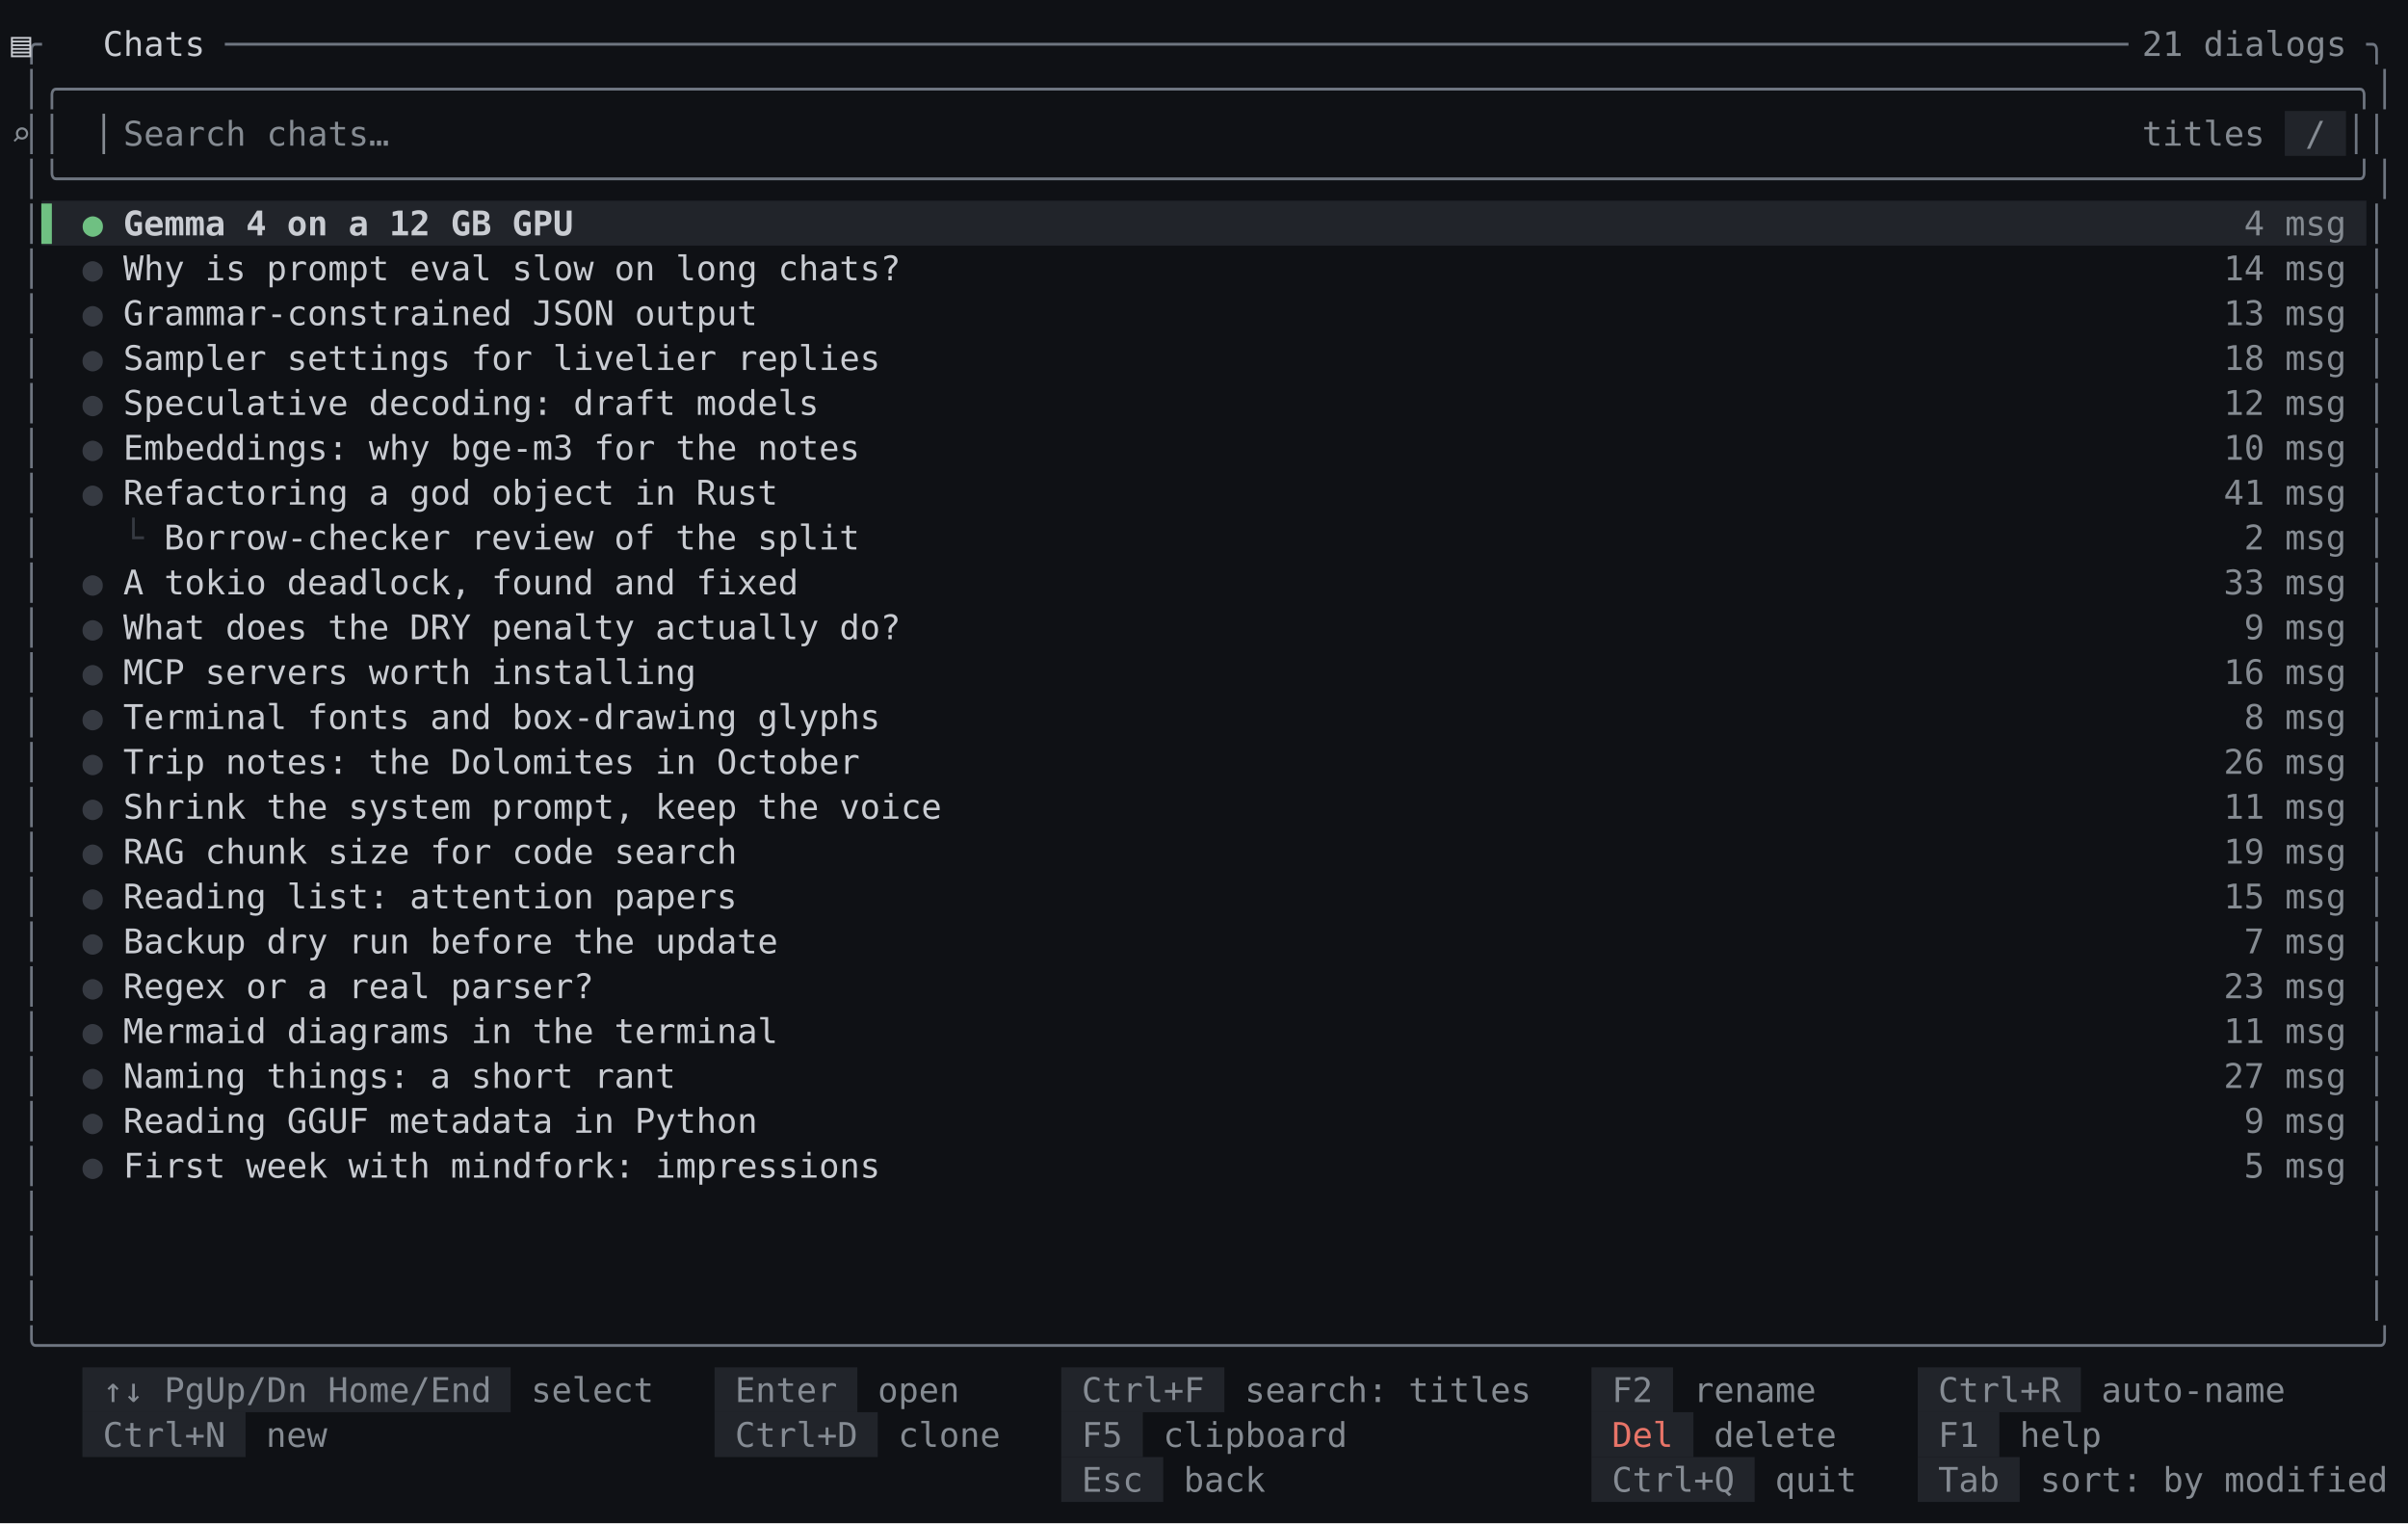
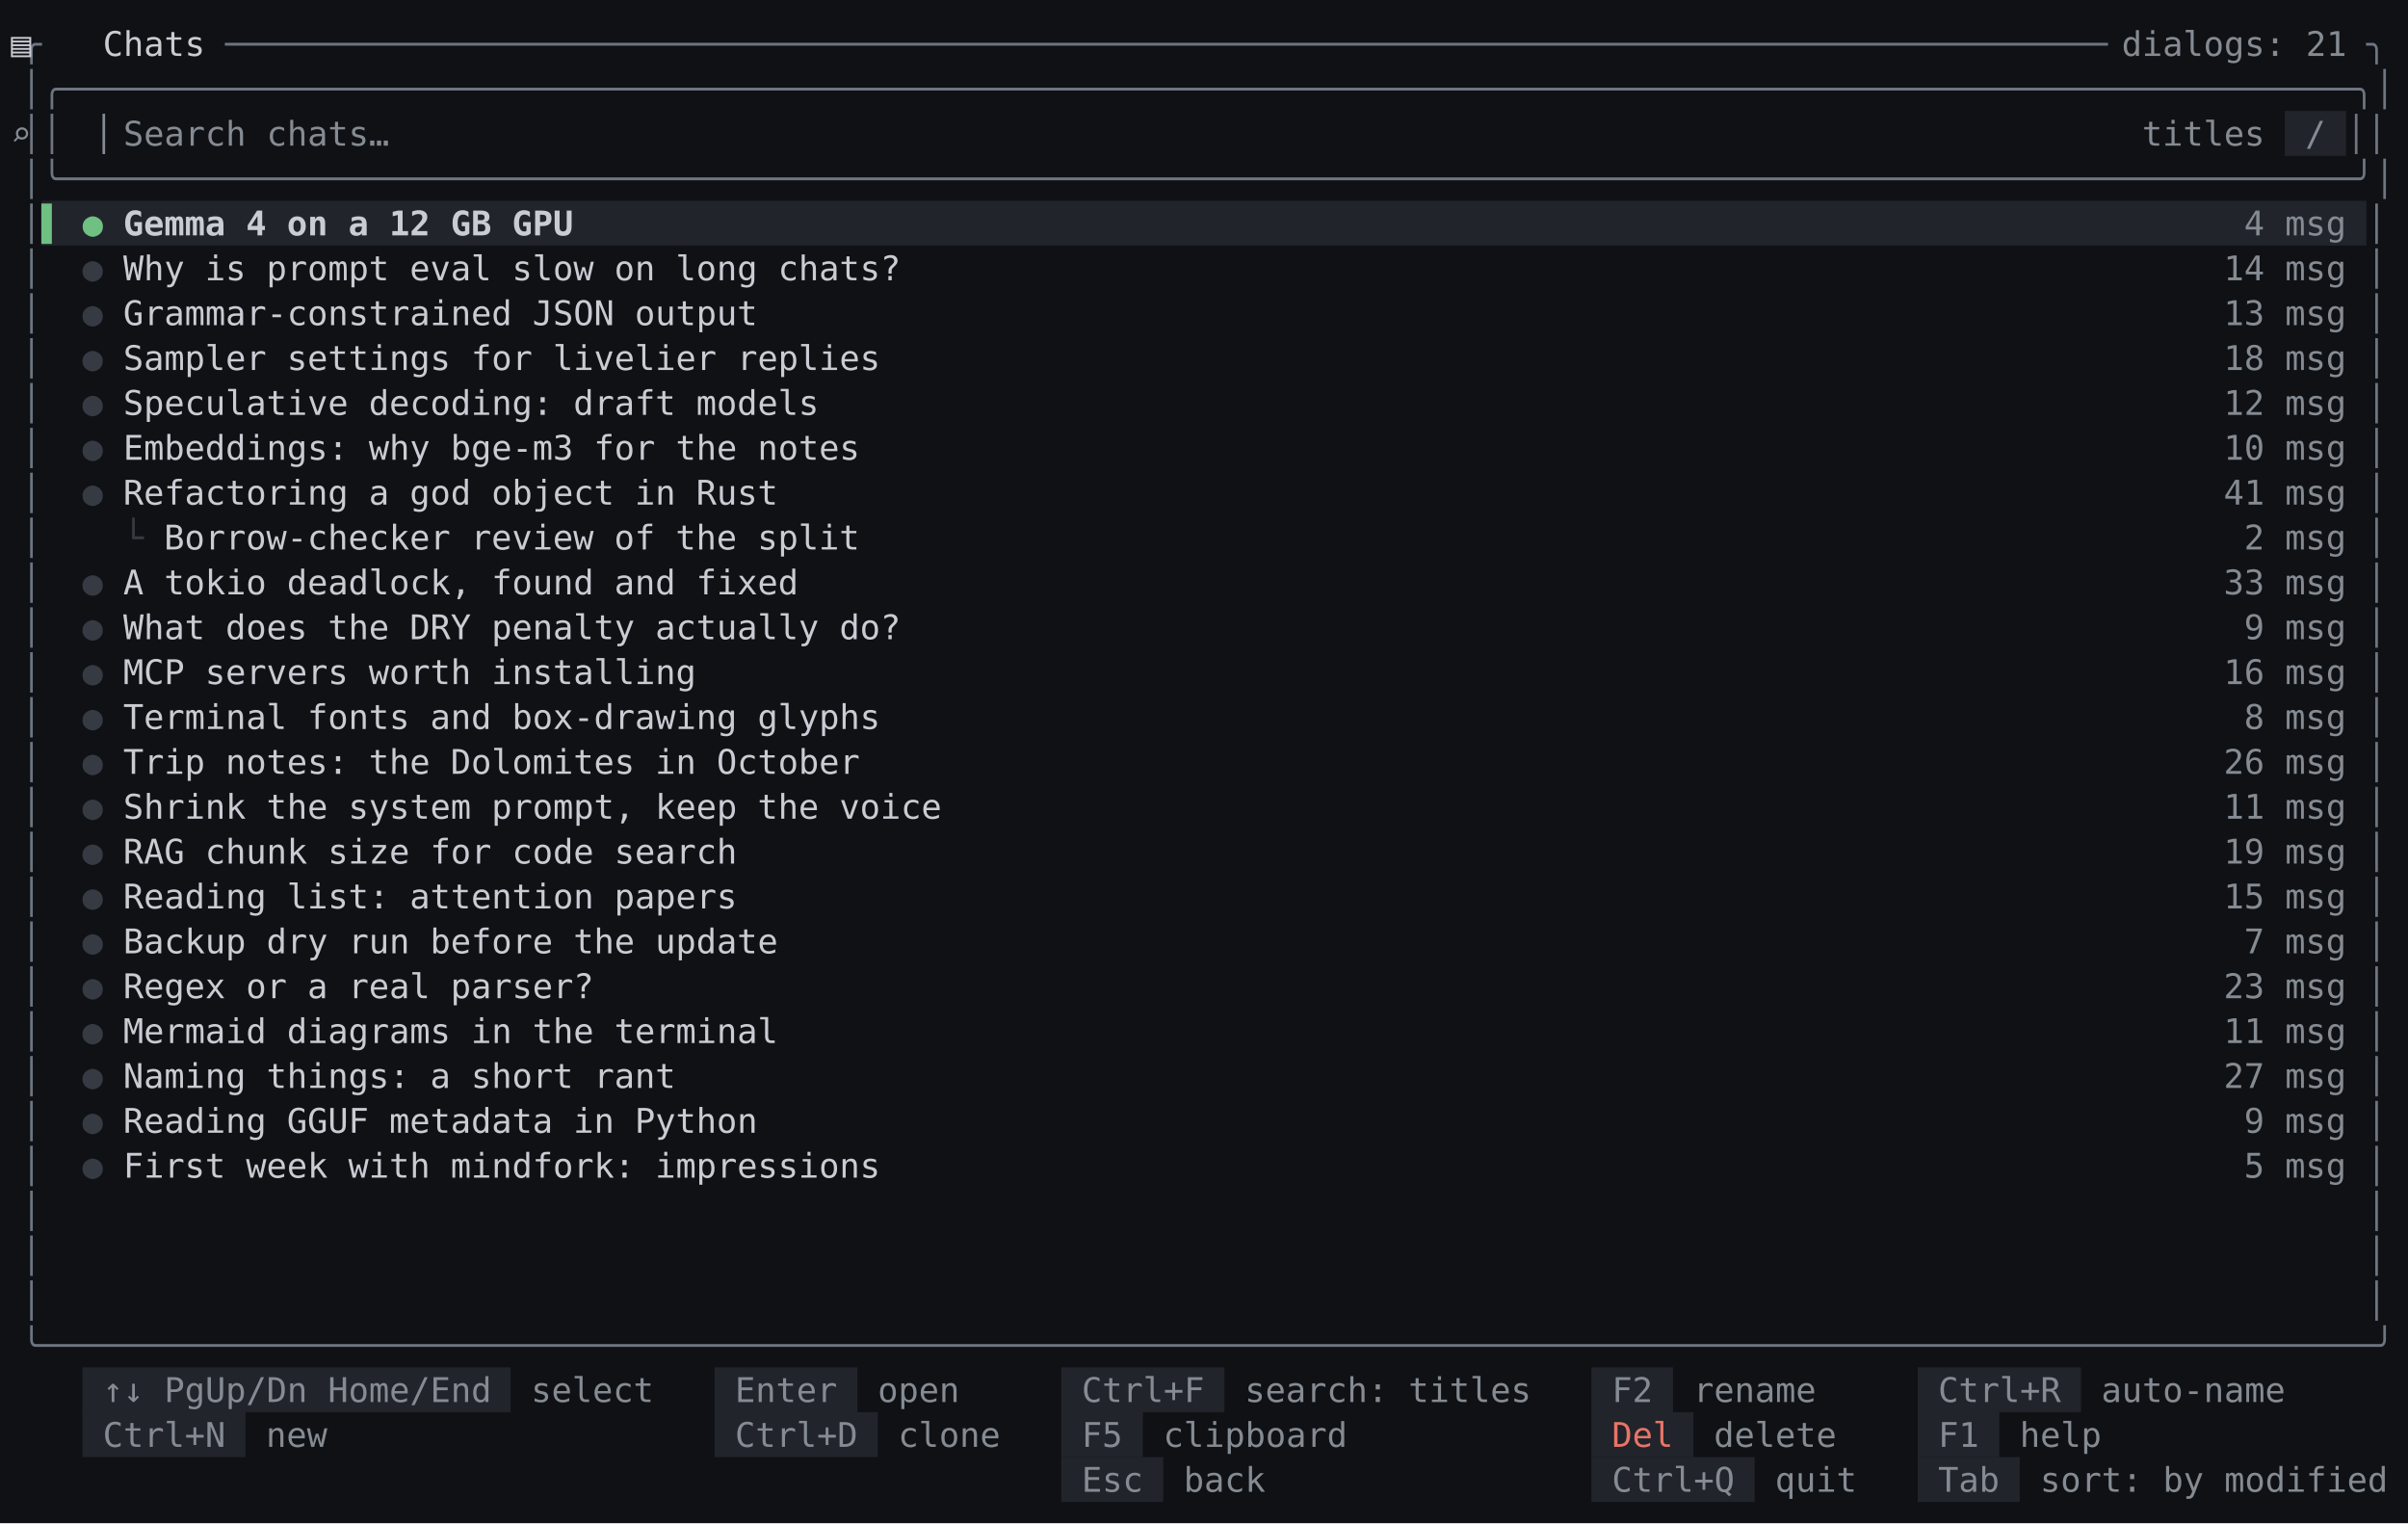
<svg xmlns="http://www.w3.org/2000/svg" id="chat-list-dark-en" viewBox="0 0 1133.6 716.96" width="1133.6" height="716.96" role="img" aria-label="mindfork — the chat list screen, dark theme">
  <style>
@font-face{font-family:'JetBrains Mono';src:url('/fonts/JetBrainsMono-Regular.woff2') format('woff2');font-weight:400;font-style:normal;font-display:swap}
@font-face{font-family:'JetBrains Mono';src:url('/fonts/JetBrainsMono-Bold.woff2') format('woff2');font-weight:700;font-style:normal;font-display:swap}
@font-face{font-family:'JetBrains Mono';src:url('/fonts/JetBrainsMono-Italic.woff2') format('woff2');font-weight:400;font-style:italic;font-display:swap}
#chat-list-dark-en text{font:16px 'JetBrains Mono',monospace;fill:#c9ccd2}#chat-list-dark-en .b{font-weight:700}#chat-list-dark-en .i{font-style:italic}#chat-list-dark-en .u{text-decoration:underline}#chat-list-dark-en .st{text-decoration:line-through}#chat-list-dark-en .u.st{text-decoration:underline line-through}
</style>
  <rect width="100%" height="100%" fill="#0f1115" />
  <text xml:space="preserve" y="26.32">
    <tspan x="10" fill="#6e7580">╭</tspan>
    <tspan x="34" text-anchor="middle">▤</tspan>
    <tspan x="48.4" textLength="57.6">Chats </tspan>
-     <tspan x="106" textLength="892.8" fill="#6e7580">─────────────────────────────────────────────────────────────────────────────────────────────</tspan>
-     <tspan x="1008.4" textLength="105.6" fill="#858b92">21 dialogs </tspan>
+     <tspan x="106" textLength="883.2" fill="#6e7580">────────────────────────────────────────────────────────────────────────────────────────────</tspan>
+     <tspan x="998.8" textLength="115.2" fill="#858b92">dialogs: 21 </tspan>
    <tspan x="1114" fill="#6e7580">╮</tspan>
  </text>
  <text xml:space="preserve" y="47.44">
    <tspan x="10" textLength="1113.6" fill="#6e7580">│╭────────────────────────────────────────────────────────────────────────────────────────────────────────────────╮│</tspan>
  </text>
  <rect x="1075.6" y="52.24" width="28.8" height="21.12" fill="#21242a" />
  <text xml:space="preserve" y="68.56">
    <tspan x="10" textLength="19.2" fill="#6e7580">││</tspan>
    <tspan x="34" text-anchor="middle" fill="#858b92">⌕</tspan>
    <tspan x="48.4" textLength="134.4" fill="#858b92">▏Search chats…</tspan>
    <tspan x="1008.4" textLength="57.6" fill="#858b92">titles</tspan>
    <tspan x="1085.2" textLength="19.2" fill="#858b93">/ </tspan>
    <tspan x="1104.4" textLength="19.2" fill="#6e7580">││</tspan>
  </text>
  <text xml:space="preserve" y="89.68">
    <tspan x="10" textLength="1113.6" fill="#6e7580">│╰────────────────────────────────────────────────────────────────────────────────────────────────────────────────╯│</tspan>
  </text>
  <rect x="19.6" y="94.48" width="1094.4" height="21.12" fill="#21242a" />
  <text xml:space="preserve" y="110.8">
    <tspan x="10" fill="#6e7580">│</tspan>
    <tspan x="19.6" textLength="38.4" fill="#6fc082">▌ ● </tspan>
    <tspan x="58" textLength="211.2" class="b">Gemma 4 on a 12 GB GPU</tspan>
    <tspan x="1056.4" textLength="48" fill="#858b92">4 msg</tspan>
    <tspan x="1114" fill="#6e7580">│</tspan>
  </text>
  <text xml:space="preserve" y="131.92">
    <tspan x="10" fill="#6e7580">│</tspan>
    <tspan x="38.8" textLength="19.2" fill="#363a42">● </tspan>
    <tspan x="58" textLength="988.8">Why is prompt eval slow on long chats?                                                                 </tspan>
    <tspan x="1046.8" textLength="57.6" fill="#858b92">14 msg</tspan>
    <tspan x="1114" fill="#6e7580">│</tspan>
  </text>
  <text xml:space="preserve" y="153.04">
    <tspan x="10" fill="#6e7580">│</tspan>
    <tspan x="38.8" textLength="19.2" fill="#363a42">● </tspan>
    <tspan x="58" textLength="988.8">Grammar-constrained JSON output                                                                        </tspan>
    <tspan x="1046.8" textLength="57.6" fill="#858b92">13 msg</tspan>
    <tspan x="1114" fill="#6e7580">│</tspan>
  </text>
  <text xml:space="preserve" y="174.16">
    <tspan x="10" fill="#6e7580">│</tspan>
    <tspan x="38.8" textLength="19.2" fill="#363a42">● </tspan>
    <tspan x="58" textLength="988.8">Sampler settings for livelier replies                                                                  </tspan>
    <tspan x="1046.8" textLength="57.6" fill="#858b92">18 msg</tspan>
    <tspan x="1114" fill="#6e7580">│</tspan>
  </text>
  <text xml:space="preserve" y="195.28">
    <tspan x="10" fill="#6e7580">│</tspan>
    <tspan x="38.8" textLength="19.2" fill="#363a42">● </tspan>
    <tspan x="58" textLength="988.8">Speculative decoding: draft models                                                                     </tspan>
    <tspan x="1046.8" textLength="57.6" fill="#858b92">12 msg</tspan>
    <tspan x="1114" fill="#6e7580">│</tspan>
  </text>
  <text xml:space="preserve" y="216.4">
    <tspan x="10" fill="#6e7580">│</tspan>
    <tspan x="38.8" textLength="19.2" fill="#363a42">● </tspan>
    <tspan x="58" textLength="988.8">Embeddings: why bge-m3 for the notes                                                                   </tspan>
    <tspan x="1046.8" textLength="57.6" fill="#858b92">10 msg</tspan>
    <tspan x="1114" fill="#6e7580">│</tspan>
  </text>
  <text xml:space="preserve" y="237.52">
    <tspan x="10" fill="#6e7580">│</tspan>
    <tspan x="38.8" textLength="19.2" fill="#363a42">● </tspan>
    <tspan x="58" textLength="988.8">Refactoring a god object in Rust                                                                       </tspan>
    <tspan x="1046.8" textLength="57.6" fill="#858b92">41 msg</tspan>
    <tspan x="1114" fill="#6e7580">│</tspan>
  </text>
  <text xml:space="preserve" y="258.64">
    <tspan x="10" fill="#6e7580">│</tspan>
    <tspan x="58" textLength="19.2" fill="#363a42">└ </tspan>
    <tspan x="77.2" textLength="979.2">Borrow-checker review of the split                                                                    </tspan>
    <tspan x="1056.4" textLength="48" fill="#858b92">2 msg</tspan>
    <tspan x="1114" fill="#6e7580">│</tspan>
  </text>
  <text xml:space="preserve" y="279.76">
    <tspan x="10" fill="#6e7580">│</tspan>
    <tspan x="38.8" textLength="19.2" fill="#363a42">● </tspan>
    <tspan x="58" textLength="988.8">A tokio deadlock, found and fixed                                                                      </tspan>
    <tspan x="1046.8" textLength="57.6" fill="#858b92">33 msg</tspan>
    <tspan x="1114" fill="#6e7580">│</tspan>
  </text>
  <text xml:space="preserve" y="300.88">
    <tspan x="10" fill="#6e7580">│</tspan>
    <tspan x="38.8" textLength="19.2" fill="#363a42">● </tspan>
    <tspan x="58" textLength="998.4">What does the DRY penalty actually do?                                                                  </tspan>
    <tspan x="1056.4" textLength="48" fill="#858b92">9 msg</tspan>
    <tspan x="1114" fill="#6e7580">│</tspan>
  </text>
  <text xml:space="preserve" y="322">
    <tspan x="10" fill="#6e7580">│</tspan>
    <tspan x="38.8" textLength="19.2" fill="#363a42">● </tspan>
    <tspan x="58" textLength="988.8">MCP servers worth installing                                                                           </tspan>
    <tspan x="1046.8" textLength="57.6" fill="#858b92">16 msg</tspan>
    <tspan x="1114" fill="#6e7580">│</tspan>
  </text>
  <text xml:space="preserve" y="343.12">
    <tspan x="10" fill="#6e7580">│</tspan>
    <tspan x="38.8" textLength="19.2" fill="#363a42">● </tspan>
    <tspan x="58" textLength="998.4">Terminal fonts and box-drawing glyphs                                                                   </tspan>
    <tspan x="1056.4" textLength="48" fill="#858b92">8 msg</tspan>
    <tspan x="1114" fill="#6e7580">│</tspan>
  </text>
  <text xml:space="preserve" y="364.24">
    <tspan x="10" fill="#6e7580">│</tspan>
    <tspan x="38.8" textLength="19.2" fill="#363a42">● </tspan>
    <tspan x="58" textLength="988.8">Trip notes: the Dolomites in October                                                                   </tspan>
    <tspan x="1046.8" textLength="57.6" fill="#858b92">26 msg</tspan>
    <tspan x="1114" fill="#6e7580">│</tspan>
  </text>
  <text xml:space="preserve" y="385.36">
    <tspan x="10" fill="#6e7580">│</tspan>
    <tspan x="38.8" textLength="19.2" fill="#363a42">● </tspan>
    <tspan x="58" textLength="988.8">Shrink the system prompt, keep the voice                                                               </tspan>
    <tspan x="1046.8" textLength="57.6" fill="#858b92">11 msg</tspan>
    <tspan x="1114" fill="#6e7580">│</tspan>
  </text>
  <text xml:space="preserve" y="406.48">
    <tspan x="10" fill="#6e7580">│</tspan>
    <tspan x="38.8" textLength="19.2" fill="#363a42">● </tspan>
    <tspan x="58" textLength="988.8">RAG chunk size for code search                                                                         </tspan>
    <tspan x="1046.8" textLength="57.6" fill="#858b92">19 msg</tspan>
    <tspan x="1114" fill="#6e7580">│</tspan>
  </text>
  <text xml:space="preserve" y="427.6">
    <tspan x="10" fill="#6e7580">│</tspan>
    <tspan x="38.8" textLength="19.2" fill="#363a42">● </tspan>
    <tspan x="58" textLength="988.8">Reading list: attention papers                                                                         </tspan>
    <tspan x="1046.8" textLength="57.6" fill="#858b92">15 msg</tspan>
    <tspan x="1114" fill="#6e7580">│</tspan>
  </text>
  <text xml:space="preserve" y="448.72">
    <tspan x="10" fill="#6e7580">│</tspan>
    <tspan x="38.8" textLength="19.2" fill="#363a42">● </tspan>
    <tspan x="58" textLength="998.4">Backup dry run before the update                                                                        </tspan>
    <tspan x="1056.4" textLength="48" fill="#858b92">7 msg</tspan>
    <tspan x="1114" fill="#6e7580">│</tspan>
  </text>
  <text xml:space="preserve" y="469.84">
    <tspan x="10" fill="#6e7580">│</tspan>
    <tspan x="38.8" textLength="19.2" fill="#363a42">● </tspan>
    <tspan x="58" textLength="988.8">Regex or a real parser?                                                                                </tspan>
    <tspan x="1046.8" textLength="57.6" fill="#858b92">23 msg</tspan>
    <tspan x="1114" fill="#6e7580">│</tspan>
  </text>
  <text xml:space="preserve" y="490.96">
    <tspan x="10" fill="#6e7580">│</tspan>
    <tspan x="38.8" textLength="19.2" fill="#363a42">● </tspan>
    <tspan x="58" textLength="988.8">Mermaid diagrams in the terminal                                                                       </tspan>
    <tspan x="1046.8" textLength="57.6" fill="#858b92">11 msg</tspan>
    <tspan x="1114" fill="#6e7580">│</tspan>
  </text>
  <text xml:space="preserve" y="512.08">
    <tspan x="10" fill="#6e7580">│</tspan>
    <tspan x="38.8" textLength="19.2" fill="#363a42">● </tspan>
    <tspan x="58" textLength="988.8">Naming things: a short rant                                                                            </tspan>
    <tspan x="1046.8" textLength="57.6" fill="#858b92">27 msg</tspan>
    <tspan x="1114" fill="#6e7580">│</tspan>
  </text>
  <text xml:space="preserve" y="533.2">
    <tspan x="10" fill="#6e7580">│</tspan>
    <tspan x="38.8" textLength="19.2" fill="#363a42">● </tspan>
    <tspan x="58" textLength="998.4">Reading GGUF metadata in Python                                                                         </tspan>
    <tspan x="1056.4" textLength="48" fill="#858b92">9 msg</tspan>
    <tspan x="1114" fill="#6e7580">│</tspan>
  </text>
  <text xml:space="preserve" y="554.32">
    <tspan x="10" fill="#6e7580">│</tspan>
    <tspan x="38.8" textLength="19.2" fill="#363a42">● </tspan>
    <tspan x="58" textLength="998.4">First week with mindfork: impressions                                                                   </tspan>
    <tspan x="1056.4" textLength="48" fill="#858b92">5 msg</tspan>
    <tspan x="1114" fill="#6e7580">│</tspan>
  </text>
  <text xml:space="preserve" y="575.44">
    <tspan x="10" fill="#6e7580">│</tspan>
    <tspan x="1114" fill="#6e7580">│</tspan>
  </text>
  <text xml:space="preserve" y="596.56">
    <tspan x="10" fill="#6e7580">│</tspan>
    <tspan x="1114" fill="#6e7580">│</tspan>
  </text>
  <text xml:space="preserve" y="617.68">
    <tspan x="10" fill="#6e7580">│</tspan>
    <tspan x="1114" fill="#6e7580">│</tspan>
  </text>
  <text xml:space="preserve" y="638.8">
    <tspan x="10" textLength="1113.6" fill="#6e7580">╰──────────────────────────────────────────────────────────────────────────────────────────────────────────────────╯</tspan>
  </text>
  <rect x="38.8" y="643.6" width="201.6" height="21.12" fill="#21242a" />
  <rect x="336.4" y="643.6" width="67.2" height="21.12" fill="#21242a" />
  <rect x="499.6" y="643.6" width="76.8" height="21.12" fill="#21242a" />
  <rect x="749.2" y="643.6" width="38.4" height="21.12" fill="#21242a" />
  <rect x="902.8" y="643.6" width="76.8" height="21.12" fill="#21242a" />
  <text xml:space="preserve" y="659.92">
    <tspan x="48.4" textLength="192" fill="#858b93">↑↓ PgUp/Dn Home/End </tspan>
    <tspan x="250" textLength="57.6" fill="#858b92">select</tspan>
    <tspan x="346" textLength="57.6" fill="#858b93">Enter </tspan>
    <tspan x="413.2" textLength="38.4" fill="#858b92">open</tspan>
    <tspan x="509.2" textLength="67.2" fill="#858b93">Ctrl+F </tspan>
    <tspan x="586" textLength="134.4" fill="#858b92">search: titles</tspan>
    <tspan x="758.8" textLength="28.8" fill="#858b93">F2 </tspan>
    <tspan x="797.2" textLength="57.6" fill="#858b92">rename</tspan>
    <tspan x="912.4" textLength="67.2" fill="#858b93">Ctrl+R </tspan>
    <tspan x="989.2" textLength="86.4" fill="#858b92">auto-name</tspan>
  </text>
  <rect x="38.8" y="664.72" width="76.8" height="21.12" fill="#21242a" />
  <rect x="336.4" y="664.72" width="76.8" height="21.12" fill="#21242a" />
  <rect x="499.6" y="664.72" width="38.4" height="21.12" fill="#21242a" />
  <rect x="749.2" y="664.72" width="48" height="21.12" fill="#21242a" />
  <rect x="902.8" y="664.72" width="38.4" height="21.12" fill="#21242a" />
  <text xml:space="preserve" y="681.04">
    <tspan x="48.4" textLength="67.2" fill="#858b93">Ctrl+N </tspan>
    <tspan x="125.2" textLength="28.8" fill="#858b92">new</tspan>
    <tspan x="346" textLength="67.2" fill="#858b93">Ctrl+D </tspan>
    <tspan x="422.8" textLength="48" fill="#858b92">clone</tspan>
    <tspan x="509.2" textLength="28.8" fill="#858b93">F5 </tspan>
    <tspan x="547.6" textLength="86.4" fill="#858b92">clipboard</tspan>
    <tspan x="758.8" textLength="38.4" fill="#e87468">Del </tspan>
    <tspan x="806.8" textLength="57.6" fill="#858b92">delete</tspan>
    <tspan x="912.4" textLength="28.8" fill="#858b93">F1 </tspan>
    <tspan x="950.8" textLength="38.4" fill="#858b92">help</tspan>
  </text>
  <rect x="499.6" y="685.84" width="48" height="21.12" fill="#21242a" />
  <rect x="749.2" y="685.84" width="76.8" height="21.12" fill="#21242a" />
  <rect x="902.8" y="685.84" width="48" height="21.12" fill="#21242a" />
  <text xml:space="preserve" y="702.16">
    <tspan x="509.2" textLength="38.4" fill="#858b93">Esc </tspan>
    <tspan x="557.2" textLength="38.4" fill="#858b92">back</tspan>
    <tspan x="758.8" textLength="67.2" fill="#858b93">Ctrl+Q </tspan>
    <tspan x="835.6" textLength="38.4" fill="#858b92">quit</tspan>
    <tspan x="912.4" textLength="38.4" fill="#858b93">Tab </tspan>
    <tspan x="960.4" textLength="163.2" fill="#858b92">sort: by modified</tspan>
  </text>
</svg>
